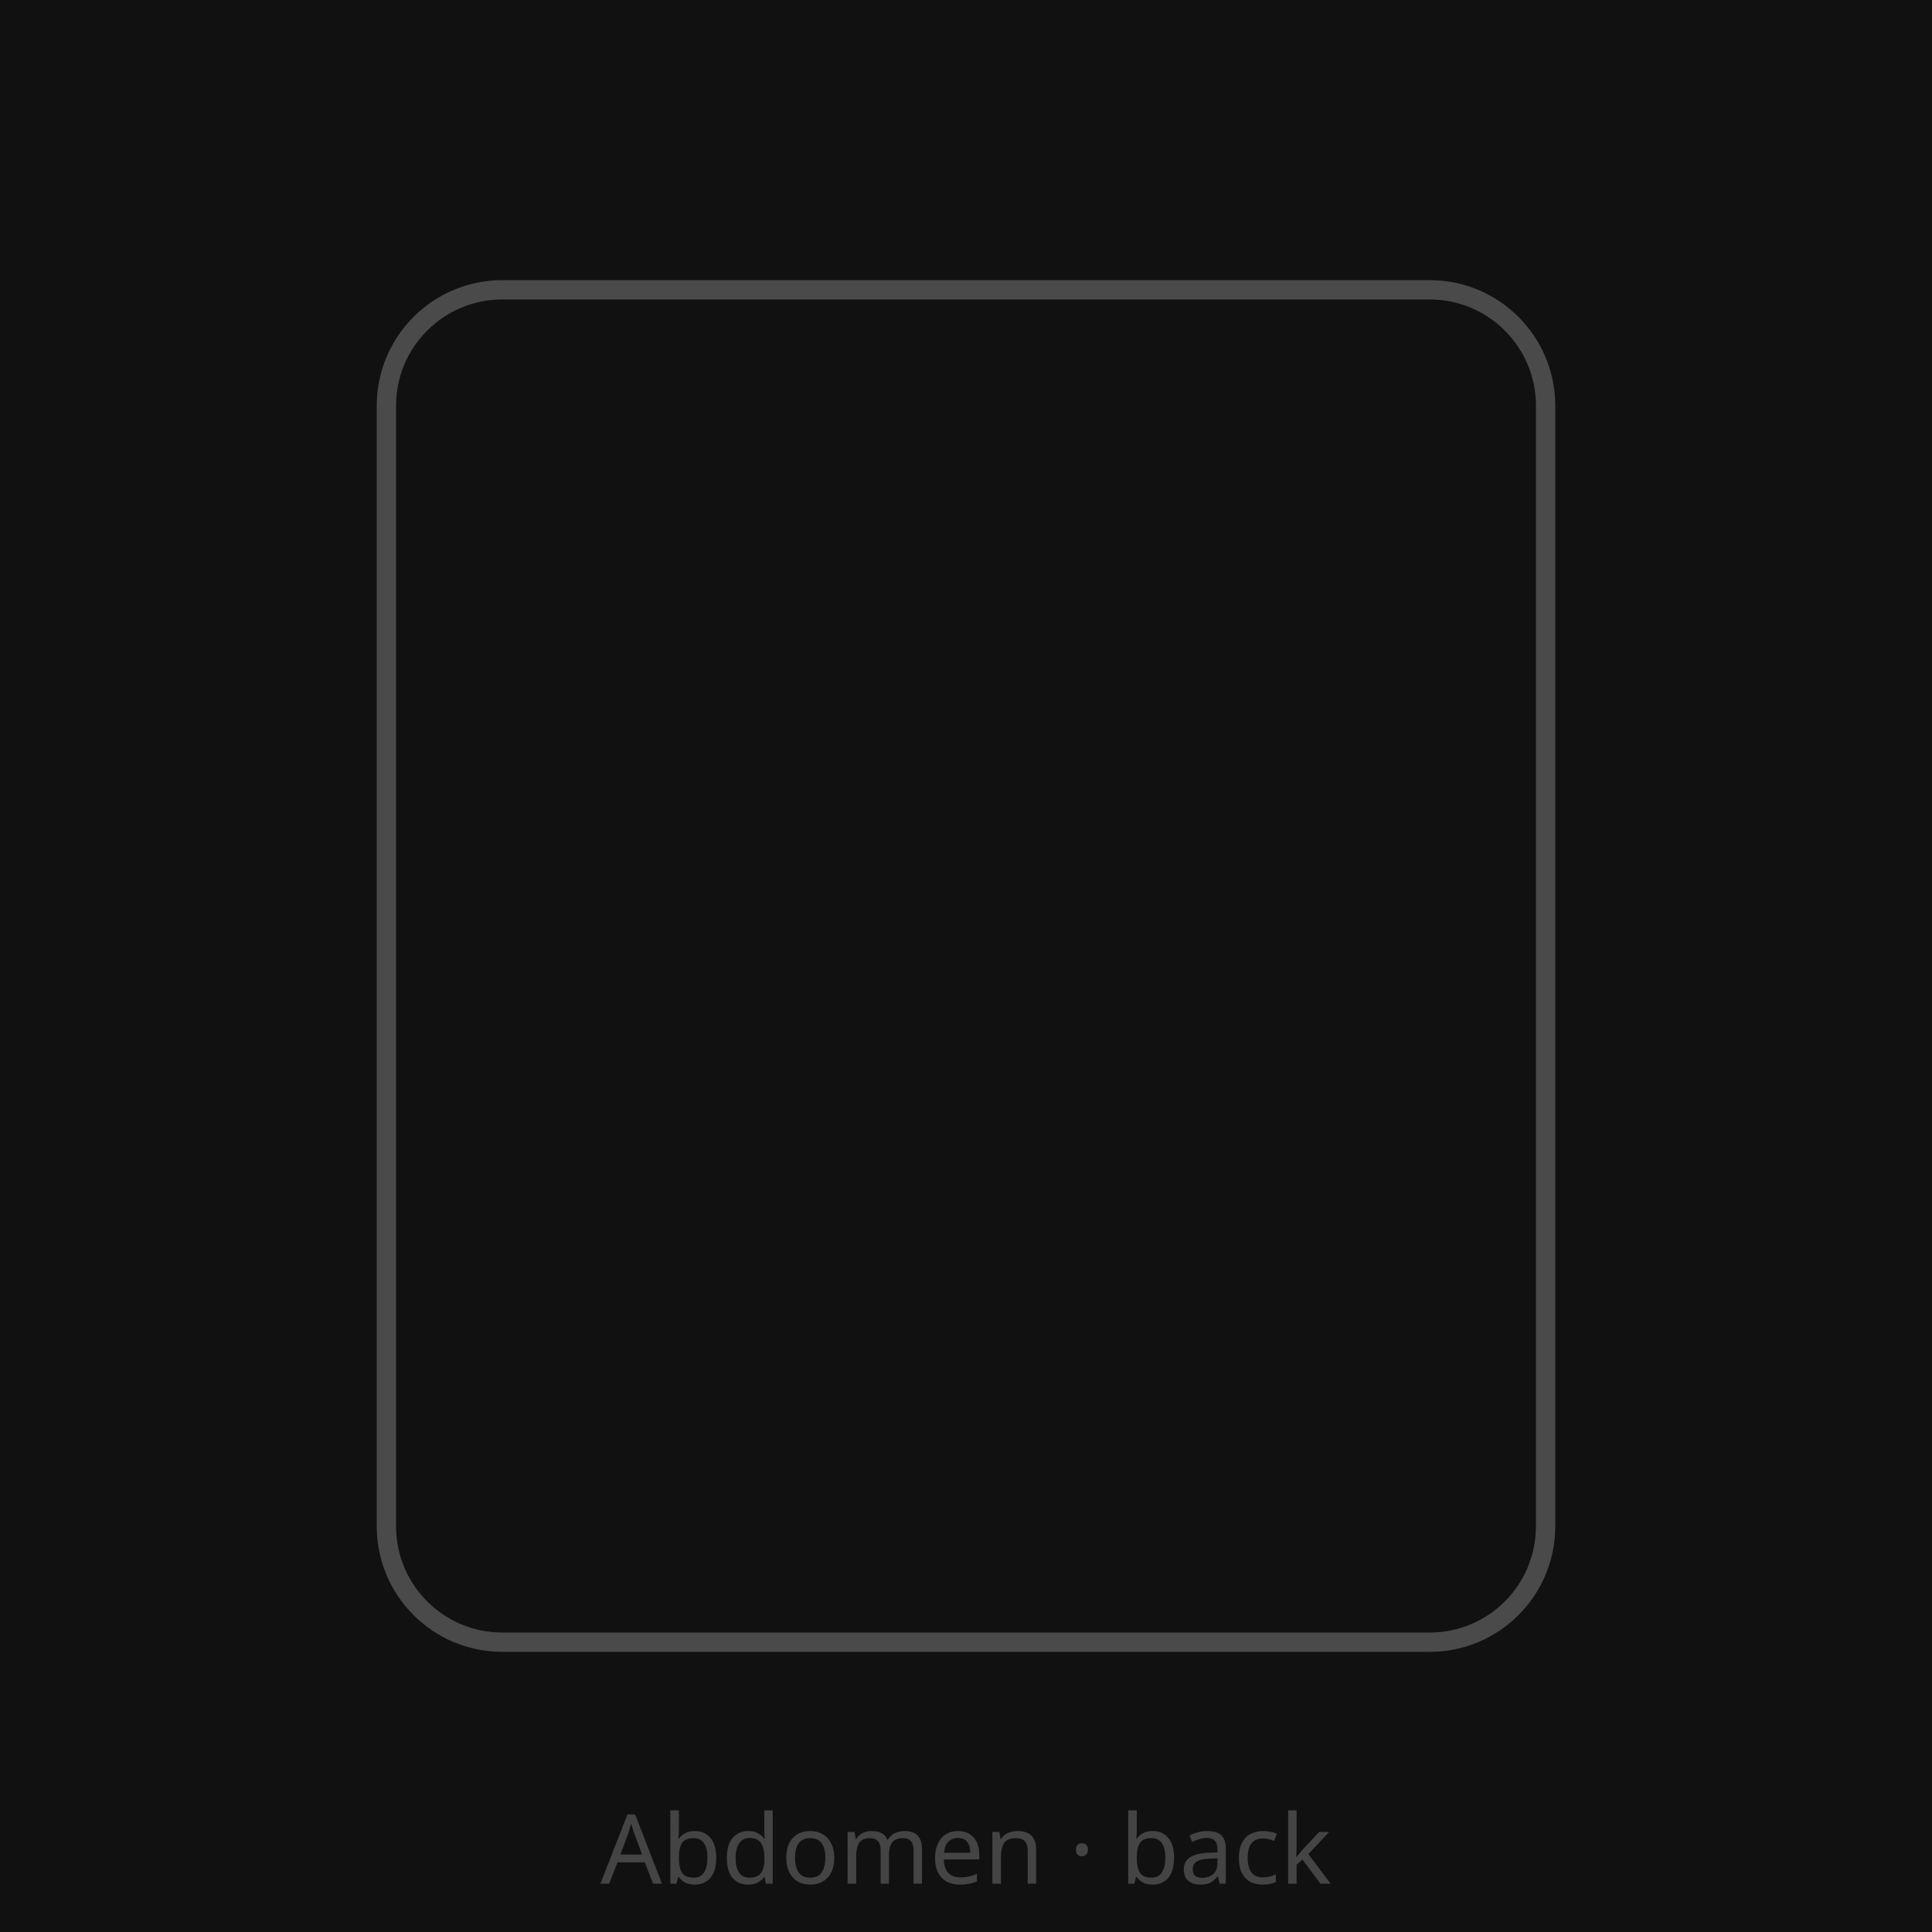
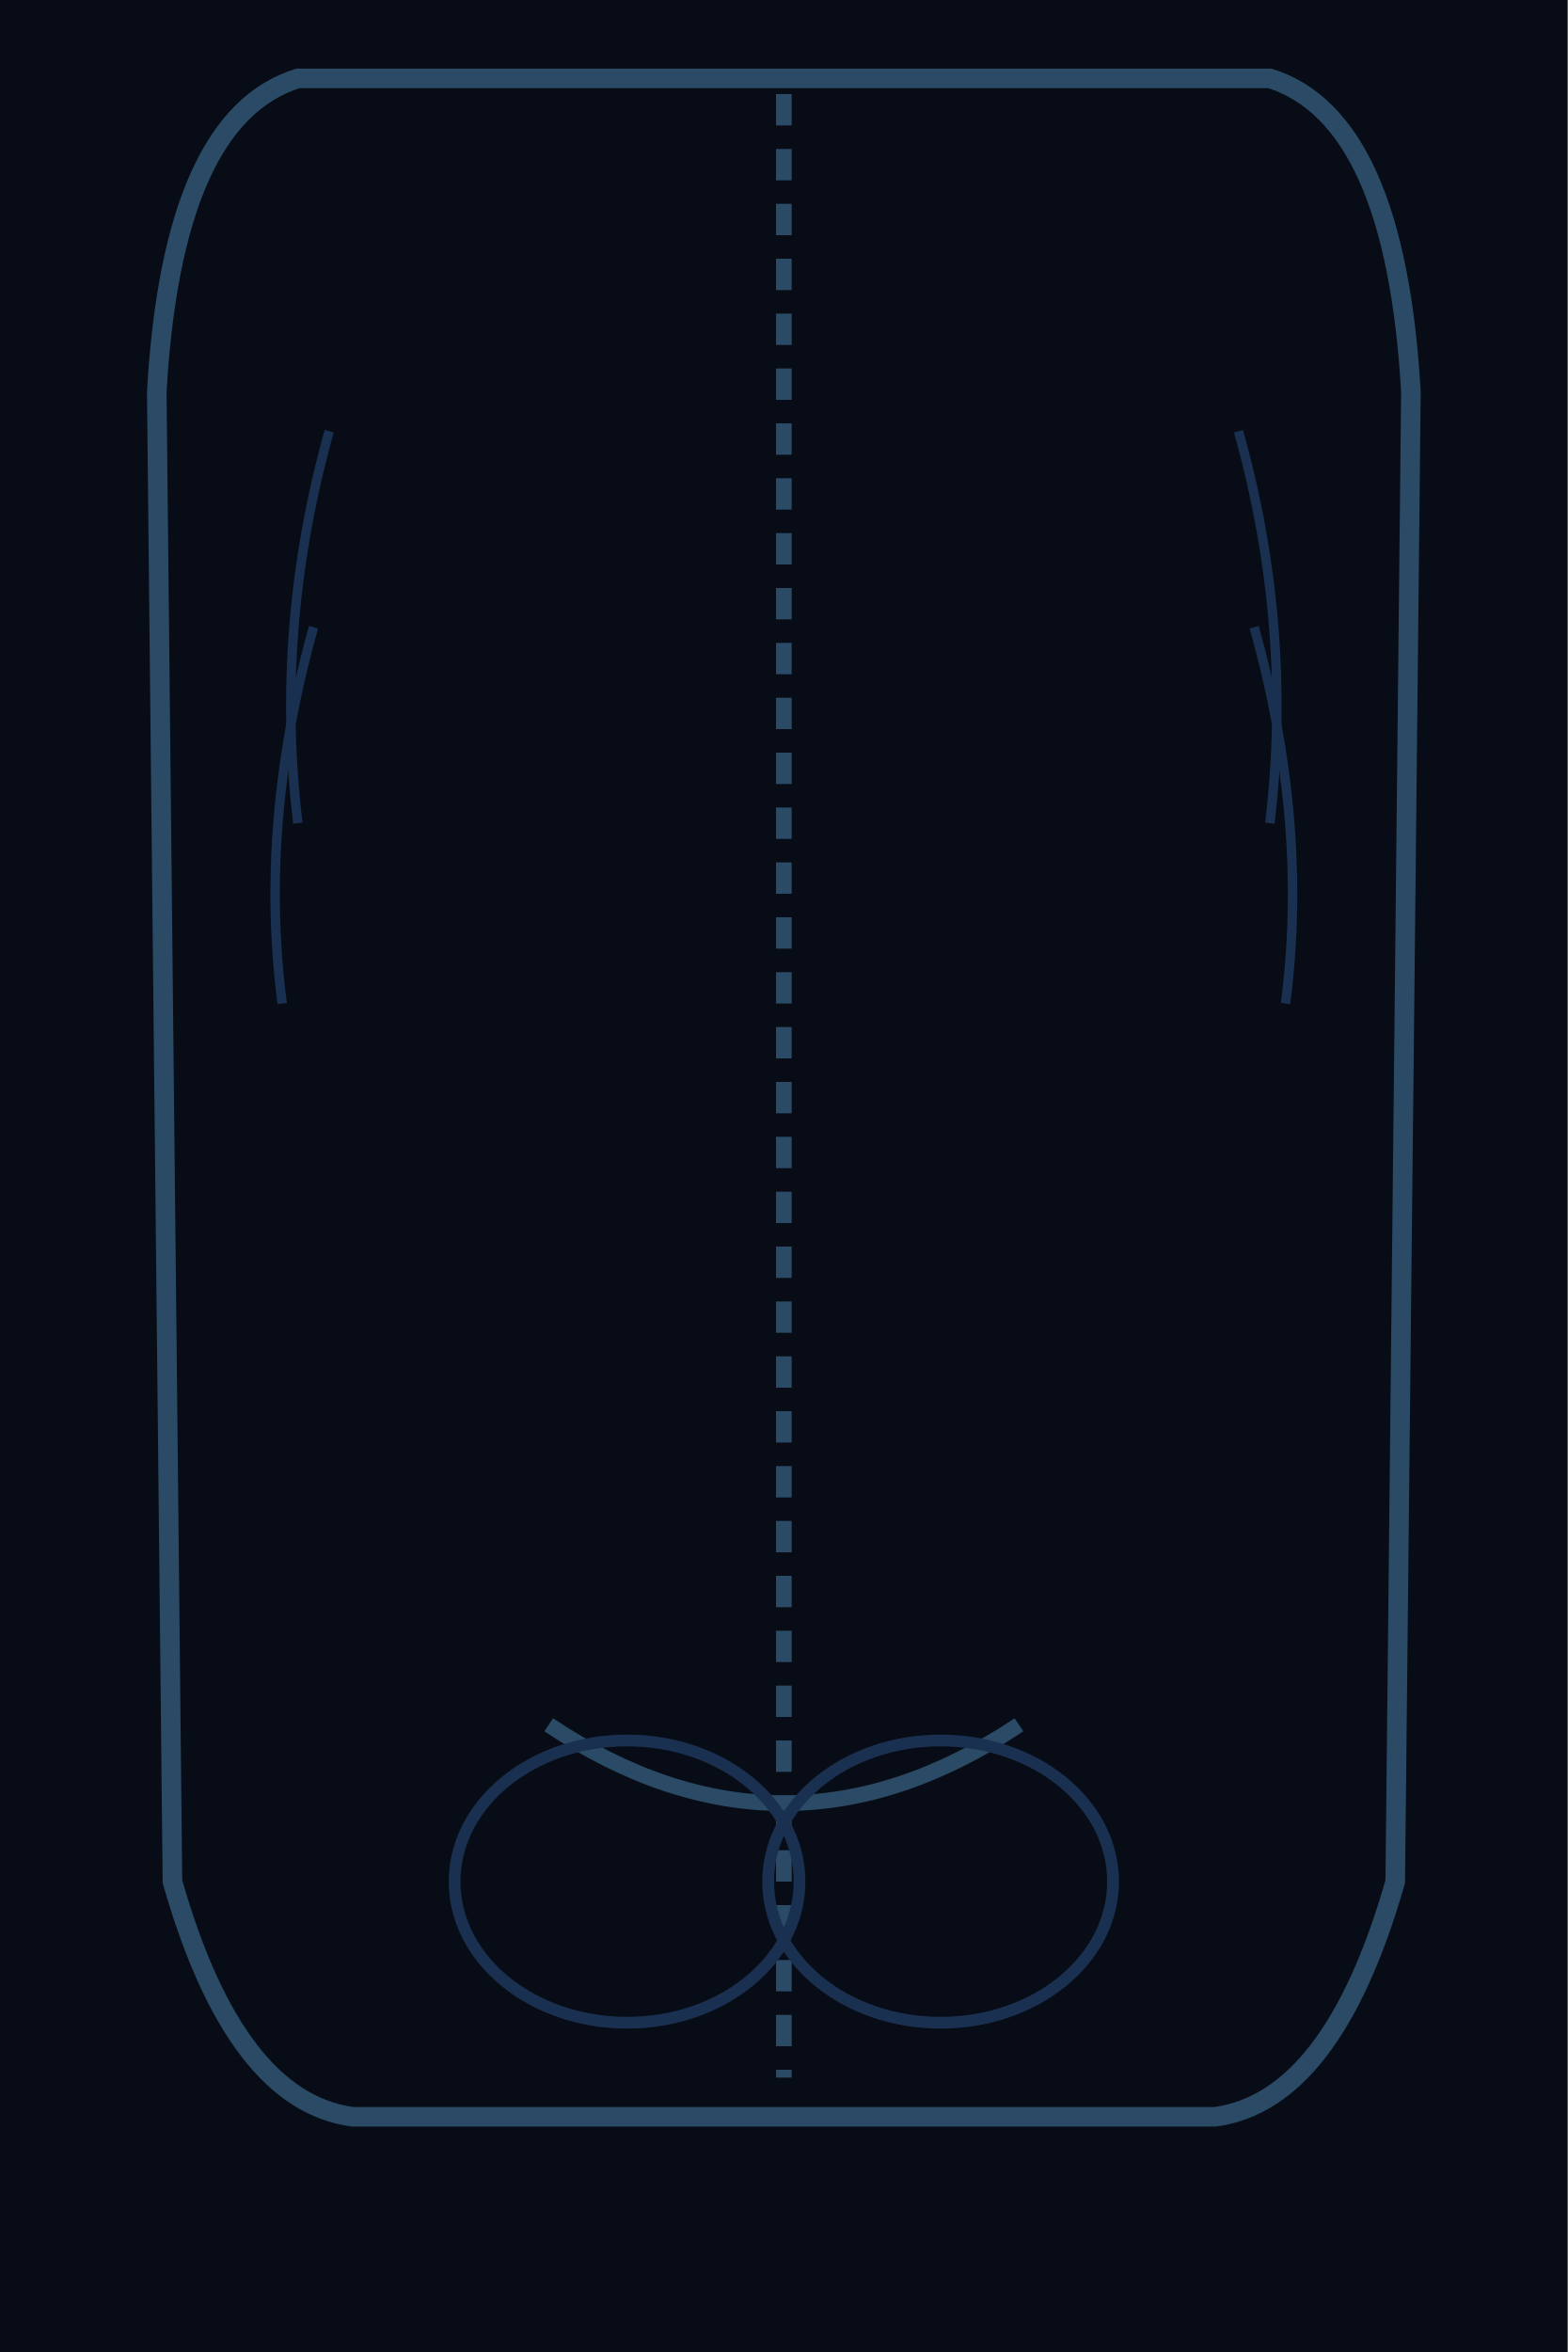
- <svg xmlns="http://www.w3.org/2000/svg" viewBox="0 0 200 200">
-   <rect width="200" height="200" fill="#111" />
-   <rect x="40" y="30" width="120" height="140" rx="12" fill="none" stroke="#4a4a4a" stroke-width="2" />
-   <text x="100" y="195" text-anchor="middle" font-size="10" fill="#444" font-family="system-ui">Abdomen · back</text>
+ <svg xmlns="http://www.w3.org/2000/svg" viewBox="0 0 200 300">
+   <rect width="200" height="300" fill="#070c16" />
+   <path d="M38,10 L162,10 Q178,15 180,50 L178,240 Q170,268 155,270 L45,270 Q30,268 22,240 L20,50 Q22,15 38,10 Z" fill="#070c16" stroke="#2a4a65" stroke-width="2.5" />
+   <line x1="100" y1="12" x2="100" y2="265" stroke="#2a4a65" stroke-width="2" stroke-dasharray="4,3" />
+   <path d="M42,55 Q35,80 38,105" fill="none" stroke="#1a3050" stroke-width="1.2" />
+   <path d="M40,80 Q33,105 36,128" fill="none" stroke="#1a3050" stroke-width="1.2" />
+   <path d="M158,55 Q165,80 162,105" fill="none" stroke="#1a3050" stroke-width="1.2" />
+   <path d="M160,80 Q167,105 164,128" fill="none" stroke="#1a3050" stroke-width="1.2" />
+   <path d="M70,220 Q100,240 130,220" fill="none" stroke="#2a4a65" stroke-width="2" />
+   <ellipse cx="80" cy="240" rx="22" ry="18" fill="none" stroke="#1a3050" stroke-width="1.5" />
+   <ellipse cx="120" cy="240" rx="22" ry="18" fill="none" stroke="#1a3050" stroke-width="1.5" />
</svg>
